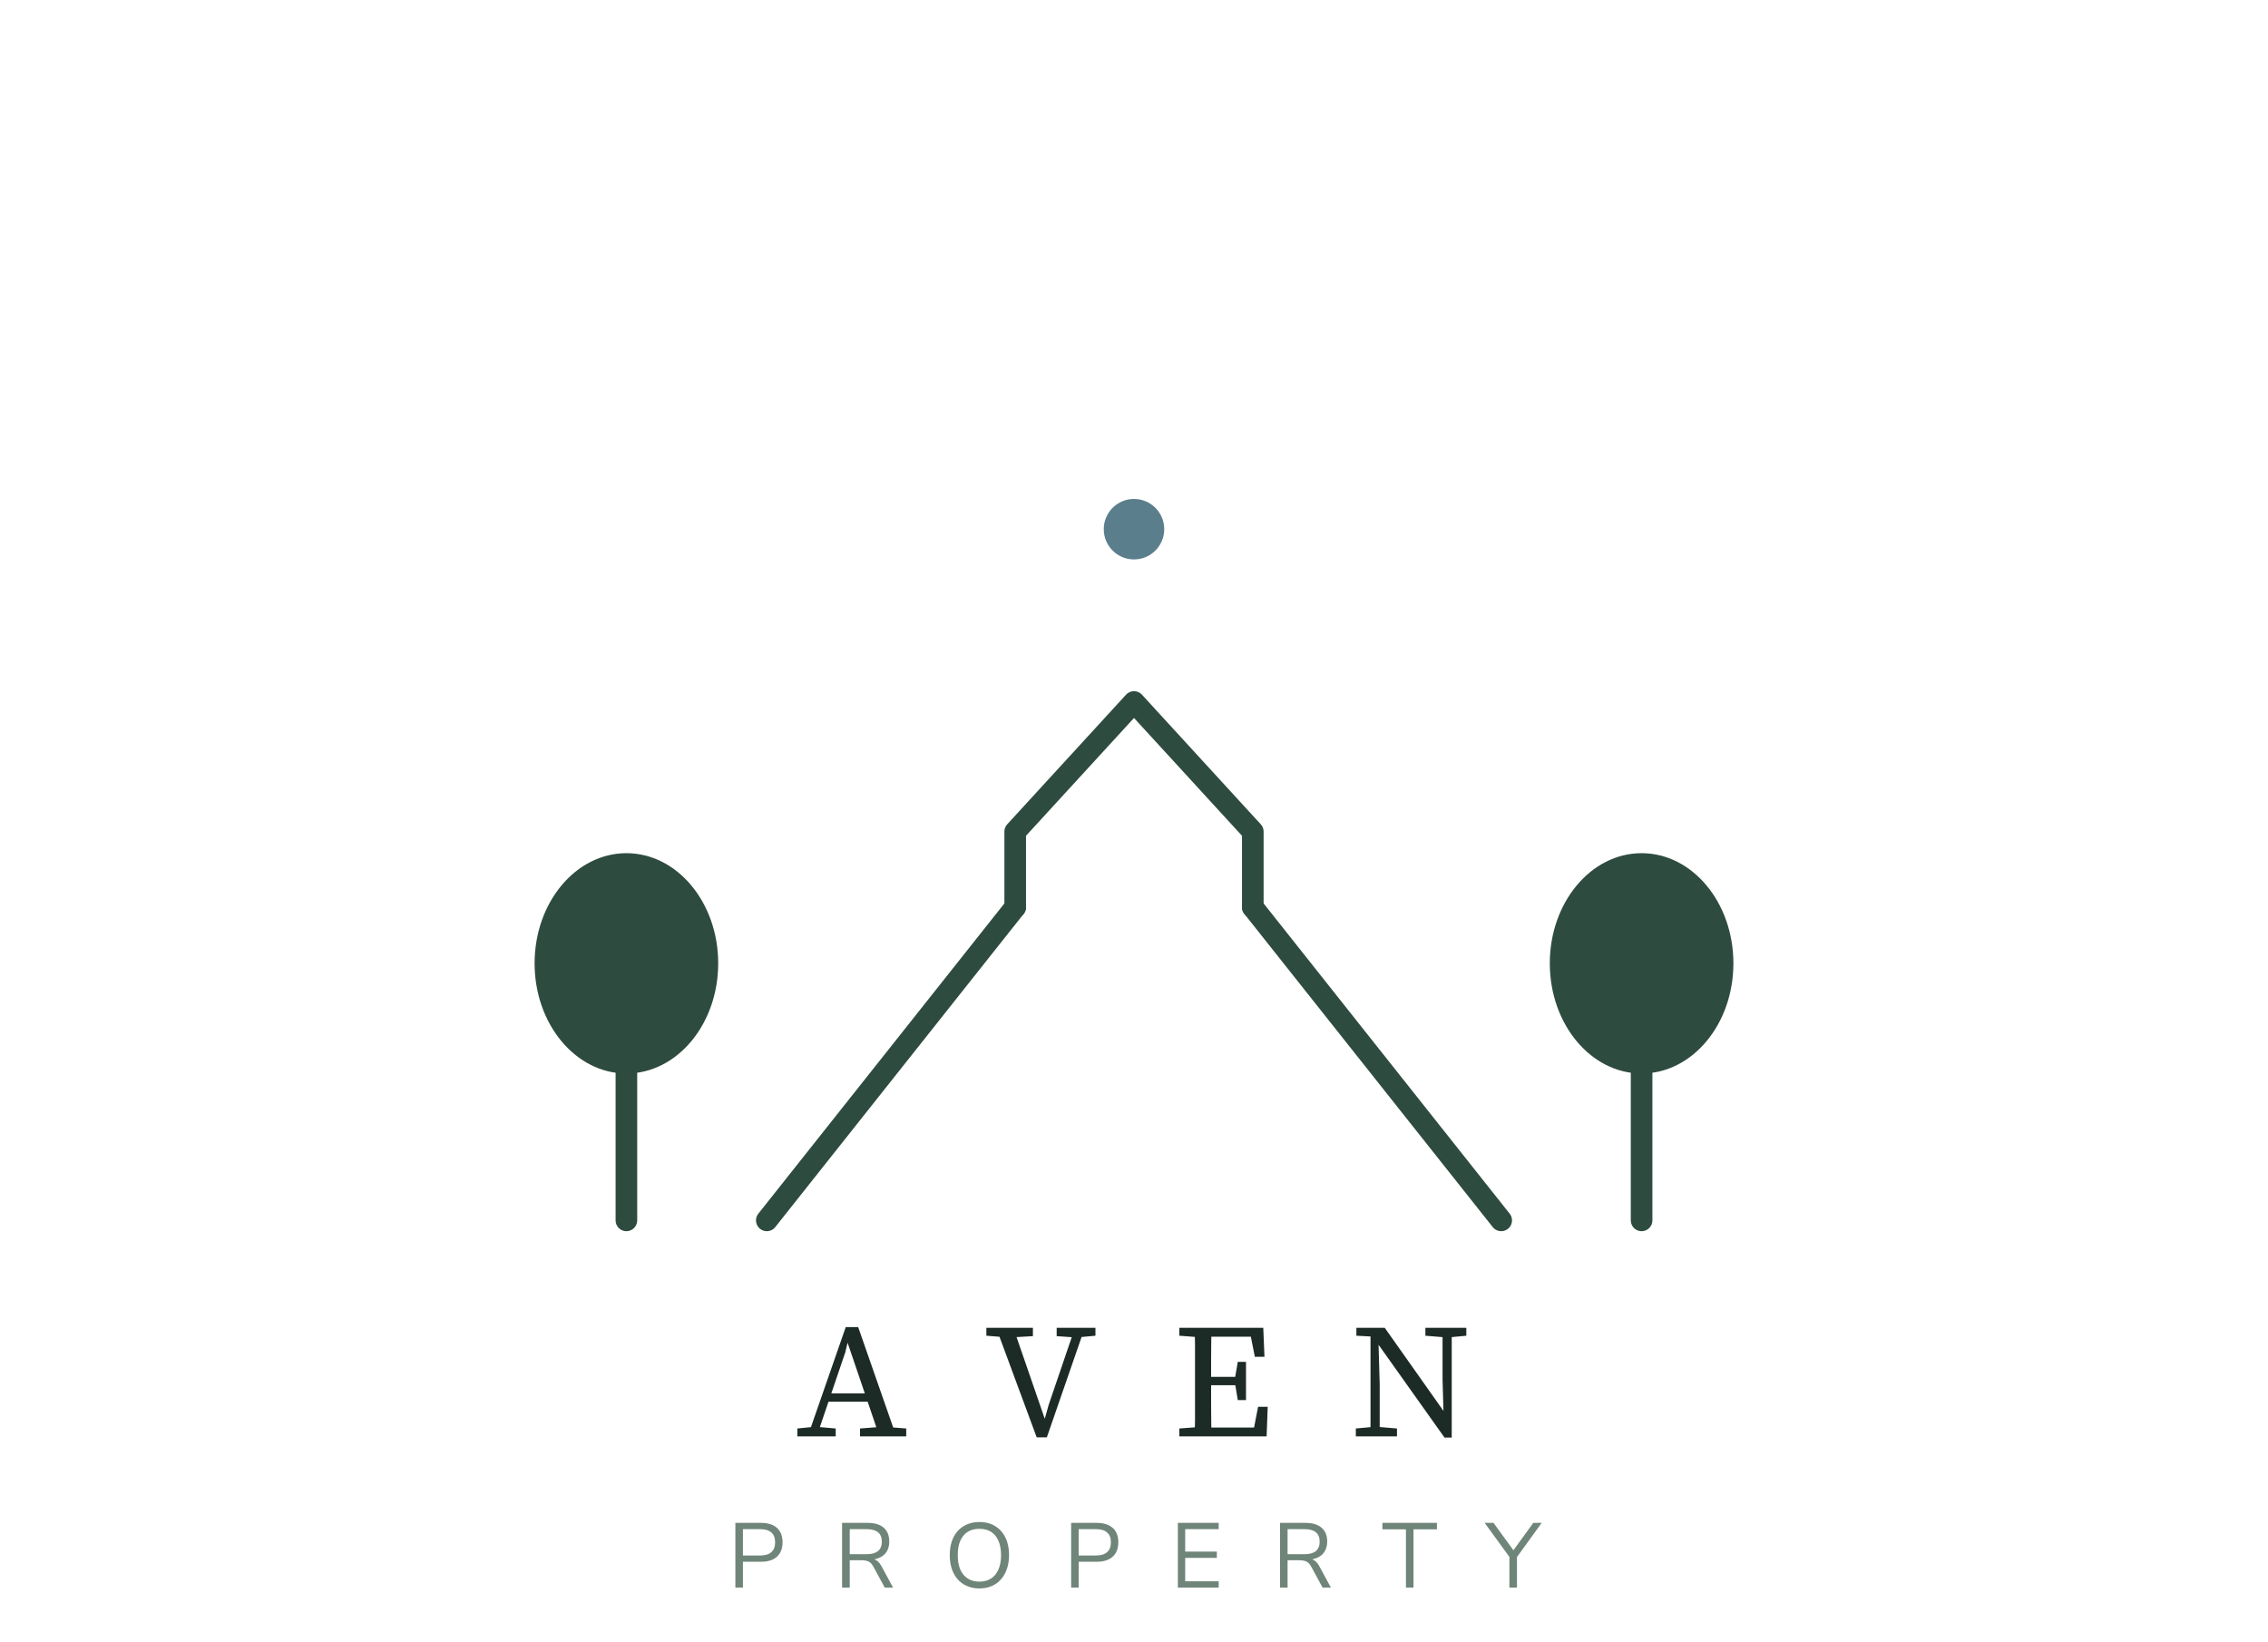
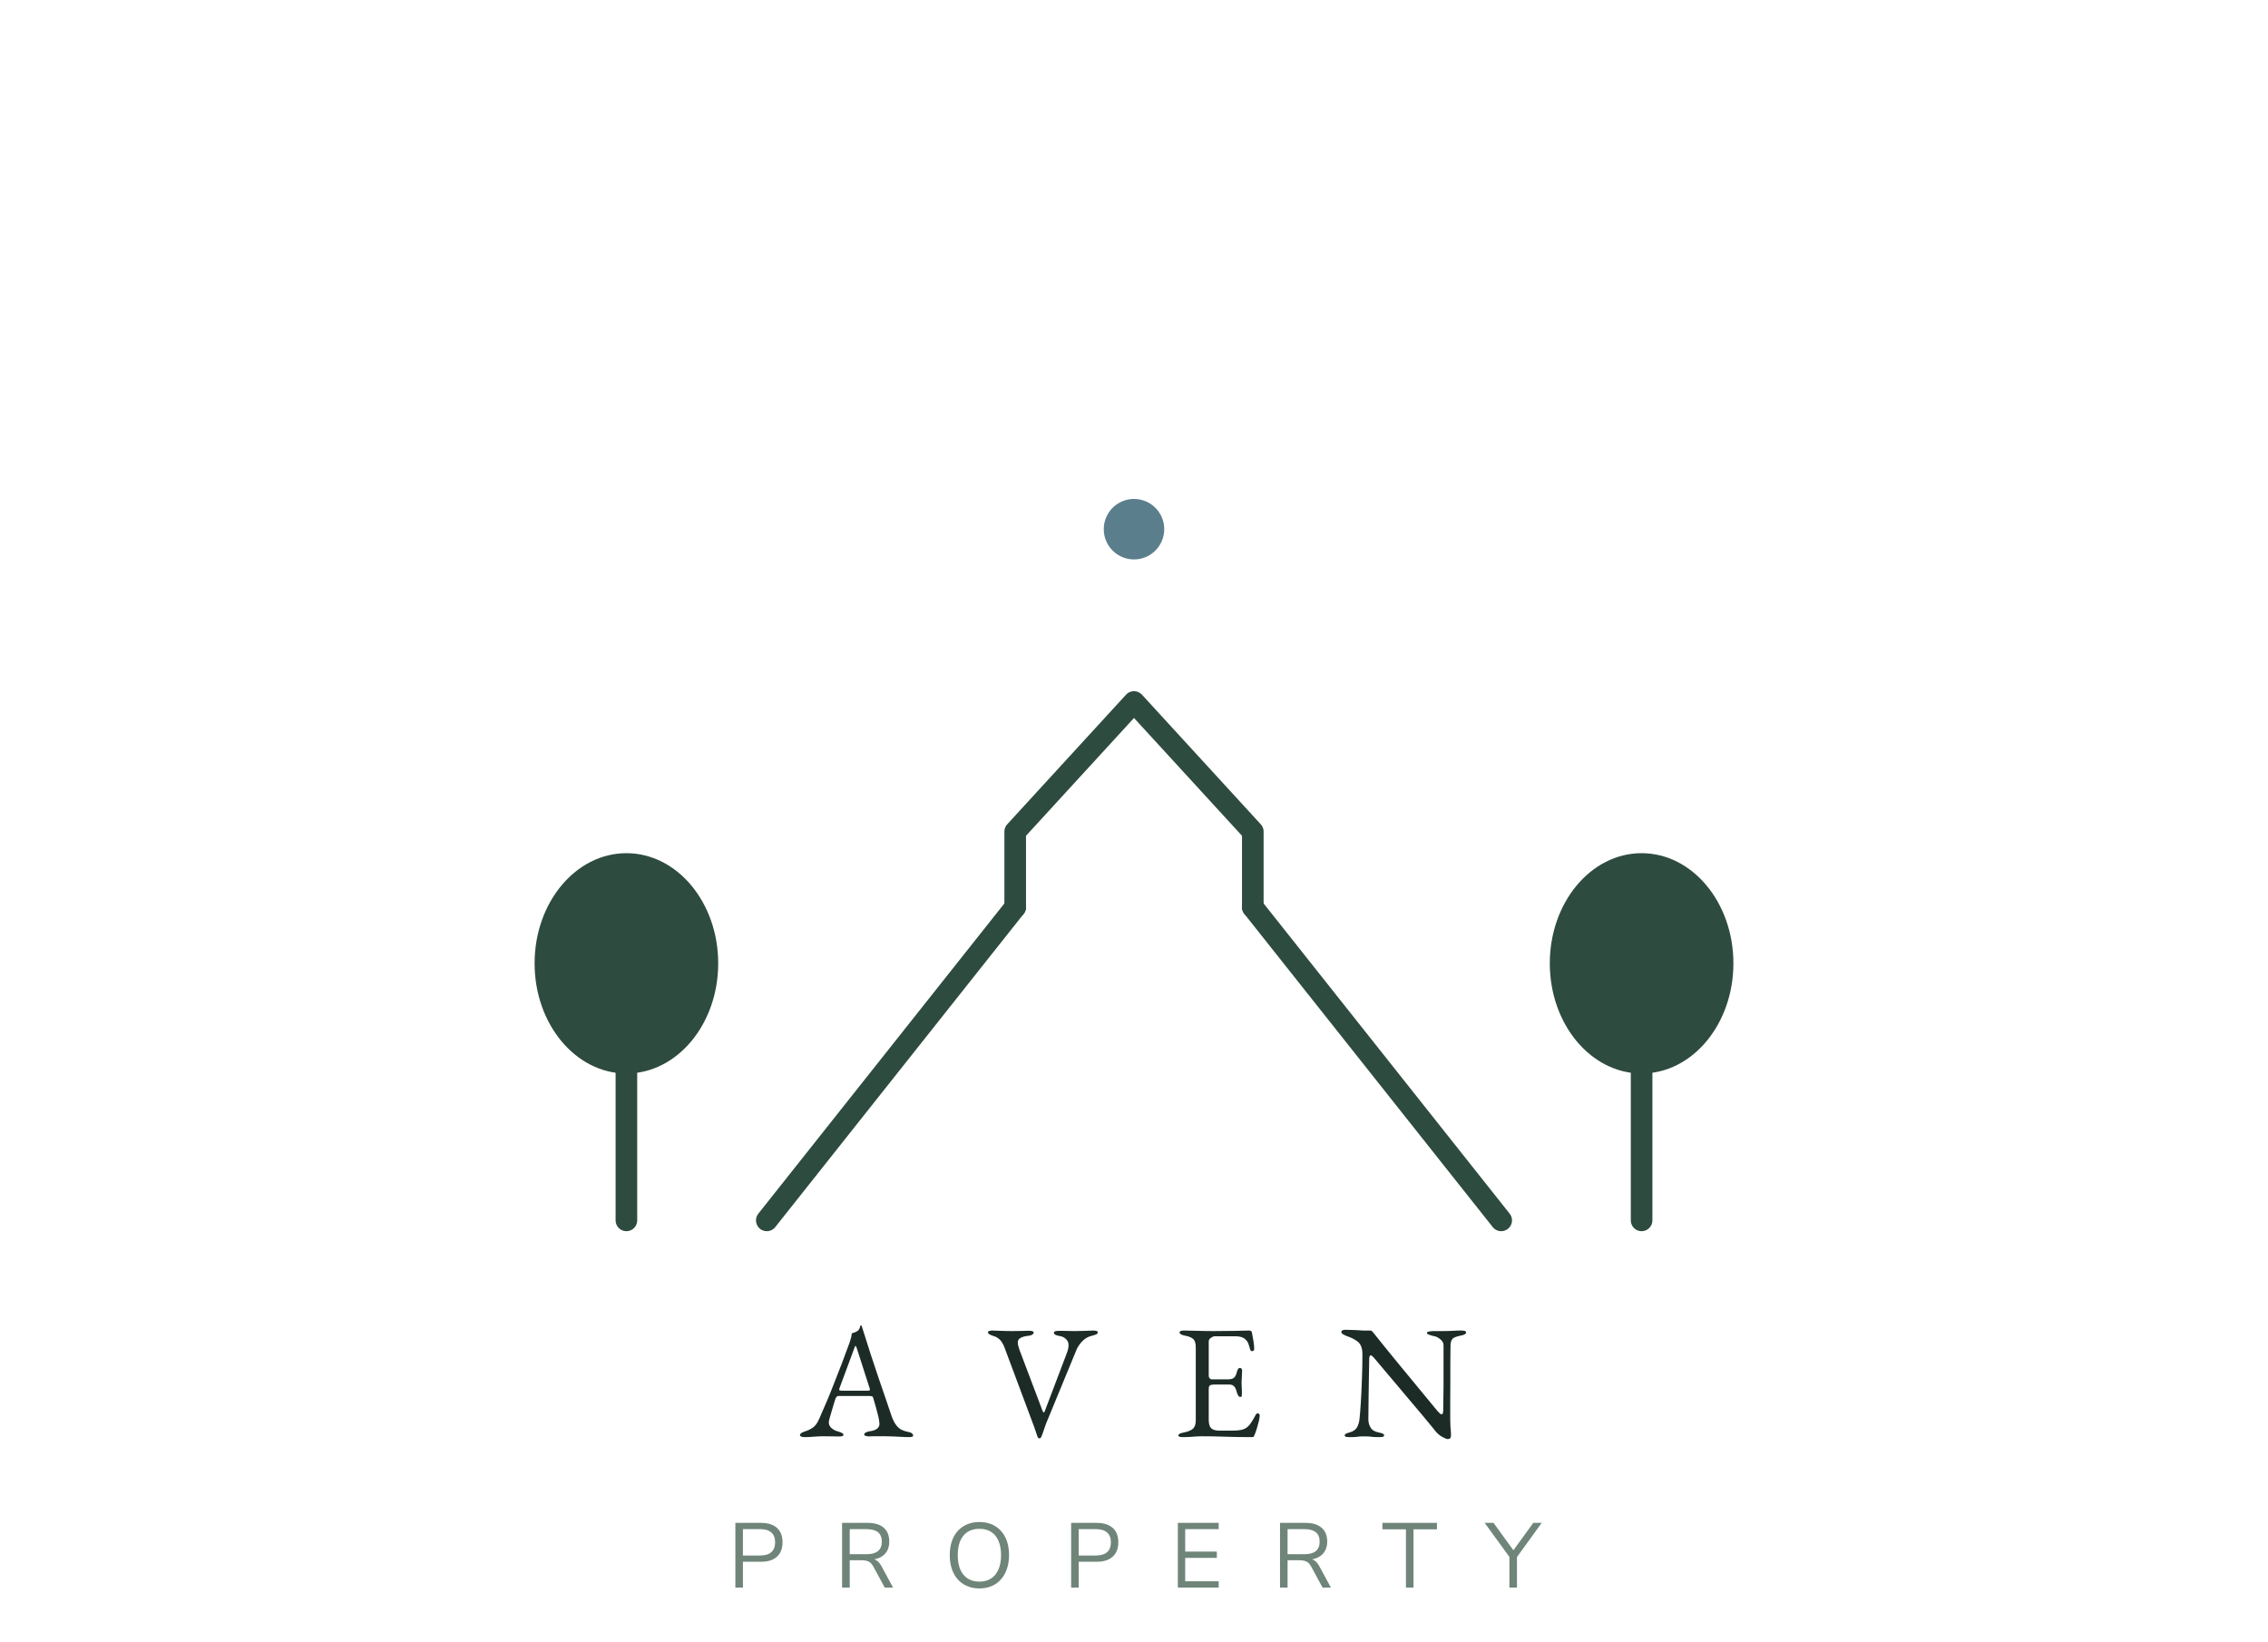
<svg xmlns="http://www.w3.org/2000/svg" viewBox="0 0 210 152" role="img" aria-label="The Lane - the family's small cut: heavy road into the house, two solid trees; survives a favicon">
  <line x1="71" y1="113" x2="94" y2="84" stroke="#2e4b3f" stroke-width="2" stroke-linecap="round" />
  <line x1="139" y1="113" x2="116" y2="84" stroke="#2e4b3f" stroke-width="2" stroke-linecap="round" />
  <path d="M94 84 L94 77 L105 65 L116 77 L116 84" fill="none" stroke="#2e4b3f" stroke-width="2" stroke-linecap="round" stroke-linejoin="round" />
  <line x1="58" y1="113" x2="58" y2="89.2" stroke="#2e4b3f" stroke-width="2" stroke-linecap="round" />
  <ellipse cx="58" cy="89.2" rx="8.5" ry="10.2" fill="#2e4b3f" stroke="#2e4b3f" stroke-width="0" />
  <line x1="152" y1="113" x2="152" y2="89.2" stroke="#2e4b3f" stroke-width="2" stroke-linecap="round" />
  <ellipse cx="152" cy="89.2" rx="8.5" ry="10.2" fill="#2e4b3f" stroke="#2e4b3f" stroke-width="0" />
  <circle cx="105" cy="49" r="2.8" fill="#5b7e8c" />
  <g aria-label="AVEN">
-     <path fill="#1c2b26" d="M73.83 133.00V132.27L75.35 132.12H75.67L77.38 132.27V133.00ZM74.79 133.00 78.31 122.88H79.46L82.99 133.00H81.43L78.42 124.15H78.52L78.27 125.21L75.62 133.00ZM76.45 129.79V129.02H80.87V129.79ZM79.63 133.00V132.27L81.59 132.12H81.98L83.91 132.27V133.00Z M95.99 133.09 92.24 122.95H93.83L96.82 131.61H96.67L97.10 130.08L99.53 122.95H100.44L96.93 133.09ZM91.33 123.68V122.95H95.64V123.72L93.74 123.83H93.21ZM97.84 123.72V122.95H101.43V123.68L99.81 123.83H99.45Z M109.20 133.00V132.27L111.19 132.12H111.36V133.00ZM110.62 133.00Q110.64 132.23 110.65 131.46Q110.65 130.69 110.65 129.90Q110.65 129.12 110.65 128.34V127.61Q110.65 126.83 110.65 126.05Q110.65 125.28 110.65 124.50Q110.64 123.72 110.62 122.95H112.17Q112.16 123.71 112.15 124.49Q112.14 125.26 112.14 126.04Q112.14 126.82 112.14 127.61V128.22Q112.14 129.05 112.14 129.85Q112.14 130.66 112.15 131.44Q112.16 132.22 112.17 133.00ZM111.36 133.00V132.18H116.61L116.02 132.68L116.49 130.26H117.38L117.28 133.00ZM111.40 128.26V127.49H114.92V128.26ZM114.61 129.64 114.34 128.01V127.67L114.61 126.10H115.37V129.64ZM109.20 123.68V122.95H111.36V123.83H111.19ZM116.19 125.63 115.72 123.27 116.31 123.77H111.36V122.95H116.97L117.08 125.63Z M125.54 133.00V132.27L127.18 132.12H127.57L129.35 132.27V133.00ZM126.90 133.00V123.29H127.61L127.75 128.17V133.00ZM131.98 123.68V122.95H135.77V123.68L134.19 123.83H133.81ZM133.75 133.11 127.61 124.47H127.42L127.08 123.76L125.59 123.68V122.95H128.22L133.78 130.82L133.66 130.87L133.57 127.73V122.95H134.42V133.11Z" />
+     <path fill="#1c2b26" d="M74.50 133.07Q74.31 133.07 74.19 133.02Q74.07 132.97 74.07 132.88Q74.07 132.78 74.20 132.69Q74.32 132.61 74.56 132.53Q74.95 132.41 75.28 132.18Q75.61 131.94 75.85 131.38Q76.27 130.42 76.63 129.58Q76.98 128.74 77.29 127.93Q77.61 127.12 77.95 126.24Q78.28 125.36 78.66 124.33Q78.73 124.12 78.79 123.91Q78.85 123.70 78.87 123.46Q79.00 123.42 79.14 123.37Q79.27 123.33 79.41 123.23Q79.54 123.14 79.60 122.97Q79.65 122.78 79.69 122.72Q79.71 122.71 79.73 122.71Q79.75 122.71 79.77 122.74Q79.80 122.80 79.82 122.89Q79.84 122.98 79.88 123.07Q80.23 124.21 80.62 125.40Q81.02 126.58 81.38 127.68Q81.75 128.78 82.06 129.66Q82.36 130.54 82.54 131.08Q82.75 131.68 83.00 131.98Q83.23 132.28 83.50 132.40Q83.76 132.52 84.06 132.58Q84.31 132.62 84.44 132.72Q84.55 132.82 84.55 132.93Q84.55 133.01 84.44 133.04Q84.31 133.07 84.12 133.07Q83.91 133.07 83.55 133.05Q83.19 133.03 82.78 133.01Q82.38 132.99 82.03 132.99Q81.75 132.99 81.45 132.99Q81.15 132.99 80.89 132.99Q80.64 133.00 80.46 133.00Q80.27 133.00 80.14 132.95Q80.02 132.91 80.02 132.82Q80.02 132.72 80.17 132.64Q80.32 132.56 80.52 132.53Q81.02 132.46 81.22 132.28Q81.43 132.10 81.43 131.86Q81.43 131.63 81.34 131.21Q81.24 130.78 81.10 130.29Q80.97 129.81 80.85 129.43Q80.82 129.31 80.74 129.29Q80.66 129.26 80.44 129.26H77.61Q77.55 129.26 77.48 129.32Q77.41 129.37 77.35 129.53Q77.31 129.69 77.20 130.01Q77.10 130.33 77.00 130.69Q76.89 131.05 76.81 131.34Q76.74 131.62 76.74 131.69Q76.74 132.03 77.00 132.24Q77.25 132.46 77.61 132.55Q78.10 132.69 78.10 132.85Q78.10 132.94 77.98 132.98Q77.86 133.01 77.67 133.01Q77.47 133.01 77.10 133.00Q76.72 132.99 76.30 132.99Q75.81 132.99 75.34 133.03Q74.88 133.07 74.50 133.07ZM78.02 128.77H80.34Q80.55 128.77 80.55 128.69Q80.55 128.66 80.54 128.63Q80.53 128.59 80.52 128.54L79.35 124.89Q79.26 124.61 79.21 124.61Q79.18 124.61 79.09 124.87L77.73 128.54Q77.70 128.63 77.70 128.66Q77.70 128.74 77.78 128.75Q77.86 128.77 78.02 128.77Z M96.25 133.18Q96.13 133.18 96.08 133.07Q96.02 132.91 95.93 132.63Q95.84 132.35 95.77 132.16L93.02 124.80Q92.87 124.38 92.62 124.09Q92.36 123.81 91.97 123.70Q91.73 123.62 91.61 123.55Q91.48 123.47 91.48 123.37Q91.48 123.28 91.60 123.24Q91.72 123.20 91.91 123.20Q92.15 123.20 92.45 123.22Q92.74 123.23 93.07 123.24Q93.40 123.25 93.74 123.25Q94.04 123.25 94.34 123.24Q94.63 123.23 94.88 123.23Q95.12 123.22 95.27 123.22Q95.47 123.22 95.59 123.26Q95.71 123.30 95.71 123.39Q95.71 123.49 95.59 123.57Q95.47 123.66 95.21 123.69Q94.79 123.73 94.52 123.87Q94.24 124.02 94.24 124.27Q94.24 124.53 94.31 124.71Q94.37 124.90 94.40 125.00L96.56 130.71Q96.59 130.76 96.64 130.78Q96.68 130.79 96.73 130.69L98.78 125.29Q99.08 124.50 98.82 124.13Q98.56 123.76 98.08 123.70Q97.85 123.67 97.72 123.59Q97.58 123.50 97.58 123.40Q97.58 123.31 97.70 123.27Q97.82 123.23 98.02 123.23Q98.21 123.23 98.45 123.23Q98.69 123.23 98.96 123.24Q99.22 123.25 99.50 123.25Q99.94 123.25 100.43 123.23Q100.93 123.20 101.21 123.20Q101.41 123.20 101.53 123.24Q101.65 123.28 101.65 123.37Q101.65 123.47 101.53 123.54Q101.41 123.61 101.15 123.67Q100.60 123.79 100.22 124.18Q99.85 124.57 99.68 124.97L96.86 131.81Q96.83 131.89 96.75 132.12Q96.67 132.35 96.58 132.62Q96.49 132.90 96.40 133.07Q96.38 133.12 96.34 133.15Q96.29 133.18 96.25 133.18Z M109.55 133.07Q109.35 133.07 109.23 133.04Q109.11 133.00 109.11 132.91Q109.11 132.73 109.61 132.64Q110.18 132.53 110.45 132.30Q110.72 132.06 110.72 131.51V124.77Q110.72 124.22 110.50 124.00Q110.28 123.78 109.71 123.67Q109.46 123.62 109.34 123.55Q109.22 123.47 109.22 123.37Q109.22 123.28 109.34 123.24Q109.46 123.20 109.65 123.20Q110.22 123.20 110.62 123.22Q111.02 123.23 111.40 123.24Q111.78 123.25 112.31 123.25Q112.80 123.25 113.35 123.24Q113.90 123.23 114.36 123.23Q114.87 123.22 115.23 123.21Q115.58 123.20 115.64 123.20Q115.71 123.20 115.80 123.23Q115.89 123.27 115.91 123.34Q115.98 123.76 116.06 124.17Q116.13 124.59 116.13 124.89Q116.13 125.02 116.07 125.06Q116.00 125.11 115.92 125.11Q115.85 125.11 115.82 125.07Q115.79 125.03 115.76 124.96Q115.68 124.70 115.61 124.47Q115.53 124.24 115.43 124.14Q115.22 123.89 114.96 123.81Q114.71 123.73 114.42 123.73H112.46Q112.34 123.73 112.13 123.87Q111.92 124.00 111.92 124.21V127.39Q111.92 127.53 112.00 127.62Q112.08 127.72 112.19 127.72H113.67Q114.11 127.72 114.27 127.56Q114.44 127.41 114.54 126.98Q114.63 126.66 114.81 126.66Q114.87 126.66 114.94 126.72Q115.01 126.78 115.01 126.89Q115.01 126.95 115.00 127.16Q114.99 127.38 114.98 127.60Q114.96 127.83 114.96 127.94Q114.96 128.09 114.97 128.34Q114.98 128.59 114.99 128.81Q114.99 129.04 114.99 129.10Q114.99 129.21 114.97 129.28Q114.95 129.35 114.86 129.35Q114.63 129.35 114.51 128.88Q114.42 128.53 114.27 128.37Q114.12 128.20 113.82 128.20H112.43Q112.17 128.20 112.05 128.27Q111.92 128.34 111.92 128.59V131.47Q111.92 132.04 112.16 132.26Q112.40 132.47 112.91 132.47H114.02Q114.50 132.47 114.82 132.42Q115.14 132.37 115.38 132.22Q115.62 132.06 115.81 131.78Q116.00 131.51 116.24 131.06Q116.28 130.97 116.34 130.91Q116.40 130.85 116.48 130.87Q116.55 130.88 116.60 130.94Q116.64 130.99 116.64 131.08Q116.64 131.22 116.57 131.55Q116.49 131.89 116.38 132.25Q116.27 132.61 116.18 132.82Q116.13 132.93 116.10 133.00Q116.06 133.07 115.97 133.07Q115.25 133.07 114.63 133.06Q114.02 133.04 113.46 133.03Q112.91 133.01 112.38 133.00Q111.84 132.99 111.27 132.99Q110.94 132.99 110.70 133.01Q110.46 133.03 110.21 133.05Q109.95 133.07 109.55 133.07Z M134.04 133.25Q133.90 133.25 133.51 133.03Q133.11 132.81 132.75 132.31Q132.69 132.24 132.38 131.86Q132.07 131.49 131.60 130.92Q131.13 130.36 130.57 129.70Q130.02 129.04 129.46 128.38Q128.91 127.72 128.43 127.16Q127.95 126.59 127.63 126.21Q127.30 125.83 127.23 125.74Q127.12 125.61 127.05 125.55Q126.97 125.50 126.91 125.50Q126.84 125.50 126.81 125.61Q126.78 125.72 126.78 125.81Q126.76 126.55 126.75 127.51Q126.73 128.47 126.72 129.49Q126.70 130.51 126.70 131.44Q126.70 131.84 126.91 132.19Q127.11 132.53 127.66 132.64Q127.92 132.69 128.04 132.75Q128.16 132.81 128.16 132.91Q128.16 133.00 128.04 133.04Q127.92 133.07 127.72 133.07Q127.32 133.07 127.12 133.05Q126.91 133.03 126.76 133.01Q126.60 133.00 126.31 133.00Q126.04 133.00 125.89 133.01Q125.74 133.03 125.55 133.05Q125.35 133.07 124.95 133.07Q124.75 133.07 124.63 133.04Q124.51 133.00 124.51 132.91Q124.51 132.81 124.63 132.75Q124.75 132.69 125.01 132.62Q125.44 132.50 125.64 132.18Q125.83 131.86 125.88 131.40Q125.94 130.82 126.00 129.89Q126.06 128.95 126.10 127.79Q126.15 126.62 126.15 125.39Q126.15 124.60 125.74 124.25Q125.32 123.91 124.66 123.70Q124.60 123.67 124.40 123.57Q124.20 123.47 124.20 123.34Q124.20 123.20 124.33 123.17Q124.47 123.13 124.54 123.13Q124.98 123.14 125.25 123.15Q125.52 123.16 125.73 123.17Q125.94 123.19 126.19 123.20Q126.45 123.20 126.85 123.20Q126.99 123.20 127.06 123.28Q127.14 123.36 127.21 123.46Q127.27 123.55 127.61 123.96Q127.95 124.38 128.45 125.00Q128.95 125.62 129.55 126.35Q130.15 127.08 130.75 127.80Q131.35 128.53 131.86 129.15Q132.37 129.78 132.71 130.18Q133.05 130.59 133.11 130.66Q133.17 130.72 133.28 130.84Q133.39 130.96 133.48 130.96Q133.62 130.96 133.63 130.65Q133.63 130.44 133.64 129.84Q133.65 129.25 133.66 128.40Q133.66 127.56 133.66 126.56Q133.66 125.58 133.66 124.54Q133.65 124.24 133.35 124.00Q133.05 123.76 132.79 123.72Q132.54 123.67 132.33 123.59Q132.12 123.52 132.12 123.42Q132.12 123.33 132.33 123.29Q132.54 123.25 132.73 123.25Q132.88 123.25 133.03 123.25Q133.17 123.25 133.31 123.25Q133.45 123.25 133.59 123.25Q133.95 123.25 134.16 123.24Q134.37 123.23 134.62 123.22Q134.86 123.20 135.31 123.20Q135.51 123.20 135.63 123.24Q135.75 123.28 135.75 123.37Q135.75 123.58 135.25 123.67Q134.70 123.78 134.52 123.94Q134.34 124.11 134.31 124.48Q134.31 124.56 134.30 125.06Q134.29 125.58 134.29 126.36Q134.29 127.14 134.29 128.03Q134.28 128.94 134.28 129.83Q134.28 130.72 134.28 131.43Q134.28 131.78 134.30 132.08Q134.32 132.37 134.34 132.57Q134.35 132.78 134.35 132.88Q134.35 133.12 134.26 133.19Q134.16 133.25 134.04 133.25Z" />
  </g>
  <g aria-label="PROPERTY">
    <path fill="#6f8579" d="M68.09 147.00V141.01H70.47Q71.11 141.01 71.56 141.22Q72.00 141.43 72.23 141.83Q72.46 142.23 72.46 142.81Q72.46 143.37 72.23 143.78Q72.00 144.18 71.56 144.40Q71.11 144.61 70.47 144.61H68.79V147.00ZM68.79 144.03H70.38Q71.07 144.03 71.42 143.72Q71.77 143.41 71.77 142.81Q71.77 142.20 71.42 141.90Q71.07 141.59 70.38 141.59H68.79Z M77.97 147.00V141.01H80.35Q81.31 141.01 81.83 141.46Q82.34 141.91 82.34 142.74Q82.34 143.27 82.11 143.66Q81.87 144.04 81.43 144.24Q80.98 144.44 80.35 144.44L80.43 144.33H80.60Q80.93 144.33 81.18 144.50Q81.43 144.67 81.63 145.04L82.69 147.00H81.92L80.88 145.08Q80.75 144.84 80.60 144.70Q80.44 144.57 80.24 144.52Q80.04 144.47 79.76 144.47H78.68V147.00ZM78.68 143.91H80.24Q80.94 143.91 81.30 143.62Q81.65 143.32 81.65 142.75Q81.65 142.17 81.30 141.88Q80.94 141.59 80.24 141.59H78.68Z M90.68 147.08Q90.05 147.08 89.55 146.86Q89.04 146.65 88.68 146.24Q88.32 145.84 88.13 145.27Q87.94 144.71 87.94 144.00Q87.94 143.29 88.13 142.72Q88.32 142.16 88.68 141.76Q89.04 141.36 89.54 141.15Q90.05 140.93 90.68 140.93Q91.31 140.93 91.82 141.14Q92.33 141.36 92.69 141.76Q93.05 142.16 93.24 142.72Q93.43 143.29 93.43 143.99Q93.43 144.70 93.23 145.27Q93.04 145.84 92.68 146.24Q92.33 146.65 91.82 146.86Q91.31 147.08 90.68 147.08ZM90.68 146.45Q91.32 146.45 91.77 146.16Q92.21 145.87 92.45 145.32Q92.69 144.77 92.69 144.00Q92.69 143.22 92.45 142.67Q92.22 142.13 91.77 141.84Q91.32 141.56 90.68 141.56Q90.05 141.56 89.60 141.84Q89.15 142.13 88.91 142.68Q88.68 143.22 88.68 144.00Q88.68 144.77 88.91 145.32Q89.15 145.87 89.60 146.16Q90.05 146.45 90.68 146.45Z M99.18 147.00V141.01H101.55Q102.20 141.01 102.64 141.22Q103.09 141.43 103.32 141.83Q103.55 142.23 103.55 142.81Q103.55 143.37 103.32 143.78Q103.09 144.18 102.64 144.40Q102.20 144.61 101.55 144.61H99.88V147.00ZM99.88 144.03H101.47Q102.16 144.03 102.51 143.72Q102.86 143.41 102.86 142.81Q102.86 142.20 102.51 141.90Q102.16 141.59 101.47 141.59H99.88Z M109.06 147.00V141.01H112.84V141.59H109.74V143.67H112.67V144.25H109.74V146.42H112.84V147.00Z M118.52 147.00V141.01H120.89Q121.85 141.01 122.37 141.46Q122.89 141.91 122.89 142.74Q122.89 143.27 122.65 143.66Q122.42 144.04 121.97 144.24Q121.52 144.44 120.89 144.44L120.97 144.33H121.14Q121.48 144.33 121.72 144.50Q121.97 144.67 122.17 145.04L123.23 147.00H122.46L121.42 145.08Q121.29 144.84 121.14 144.70Q120.98 144.57 120.78 144.52Q120.58 144.47 120.30 144.47H119.22V147.00ZM119.22 143.91H120.78Q121.49 143.91 121.84 143.62Q122.19 143.32 122.19 142.75Q122.19 142.17 121.84 141.88Q121.49 141.59 120.78 141.59H119.22Z M130.18 147.00V141.61H128.00V141.01H133.05V141.61H130.88V147.00Z M139.76 147.00V143.90L139.92 144.38L137.47 141.01H138.29L140.22 143.67H140.04L141.97 141.01H142.75L140.31 144.38L140.46 143.90V147.00Z" />
  </g>
</svg>
